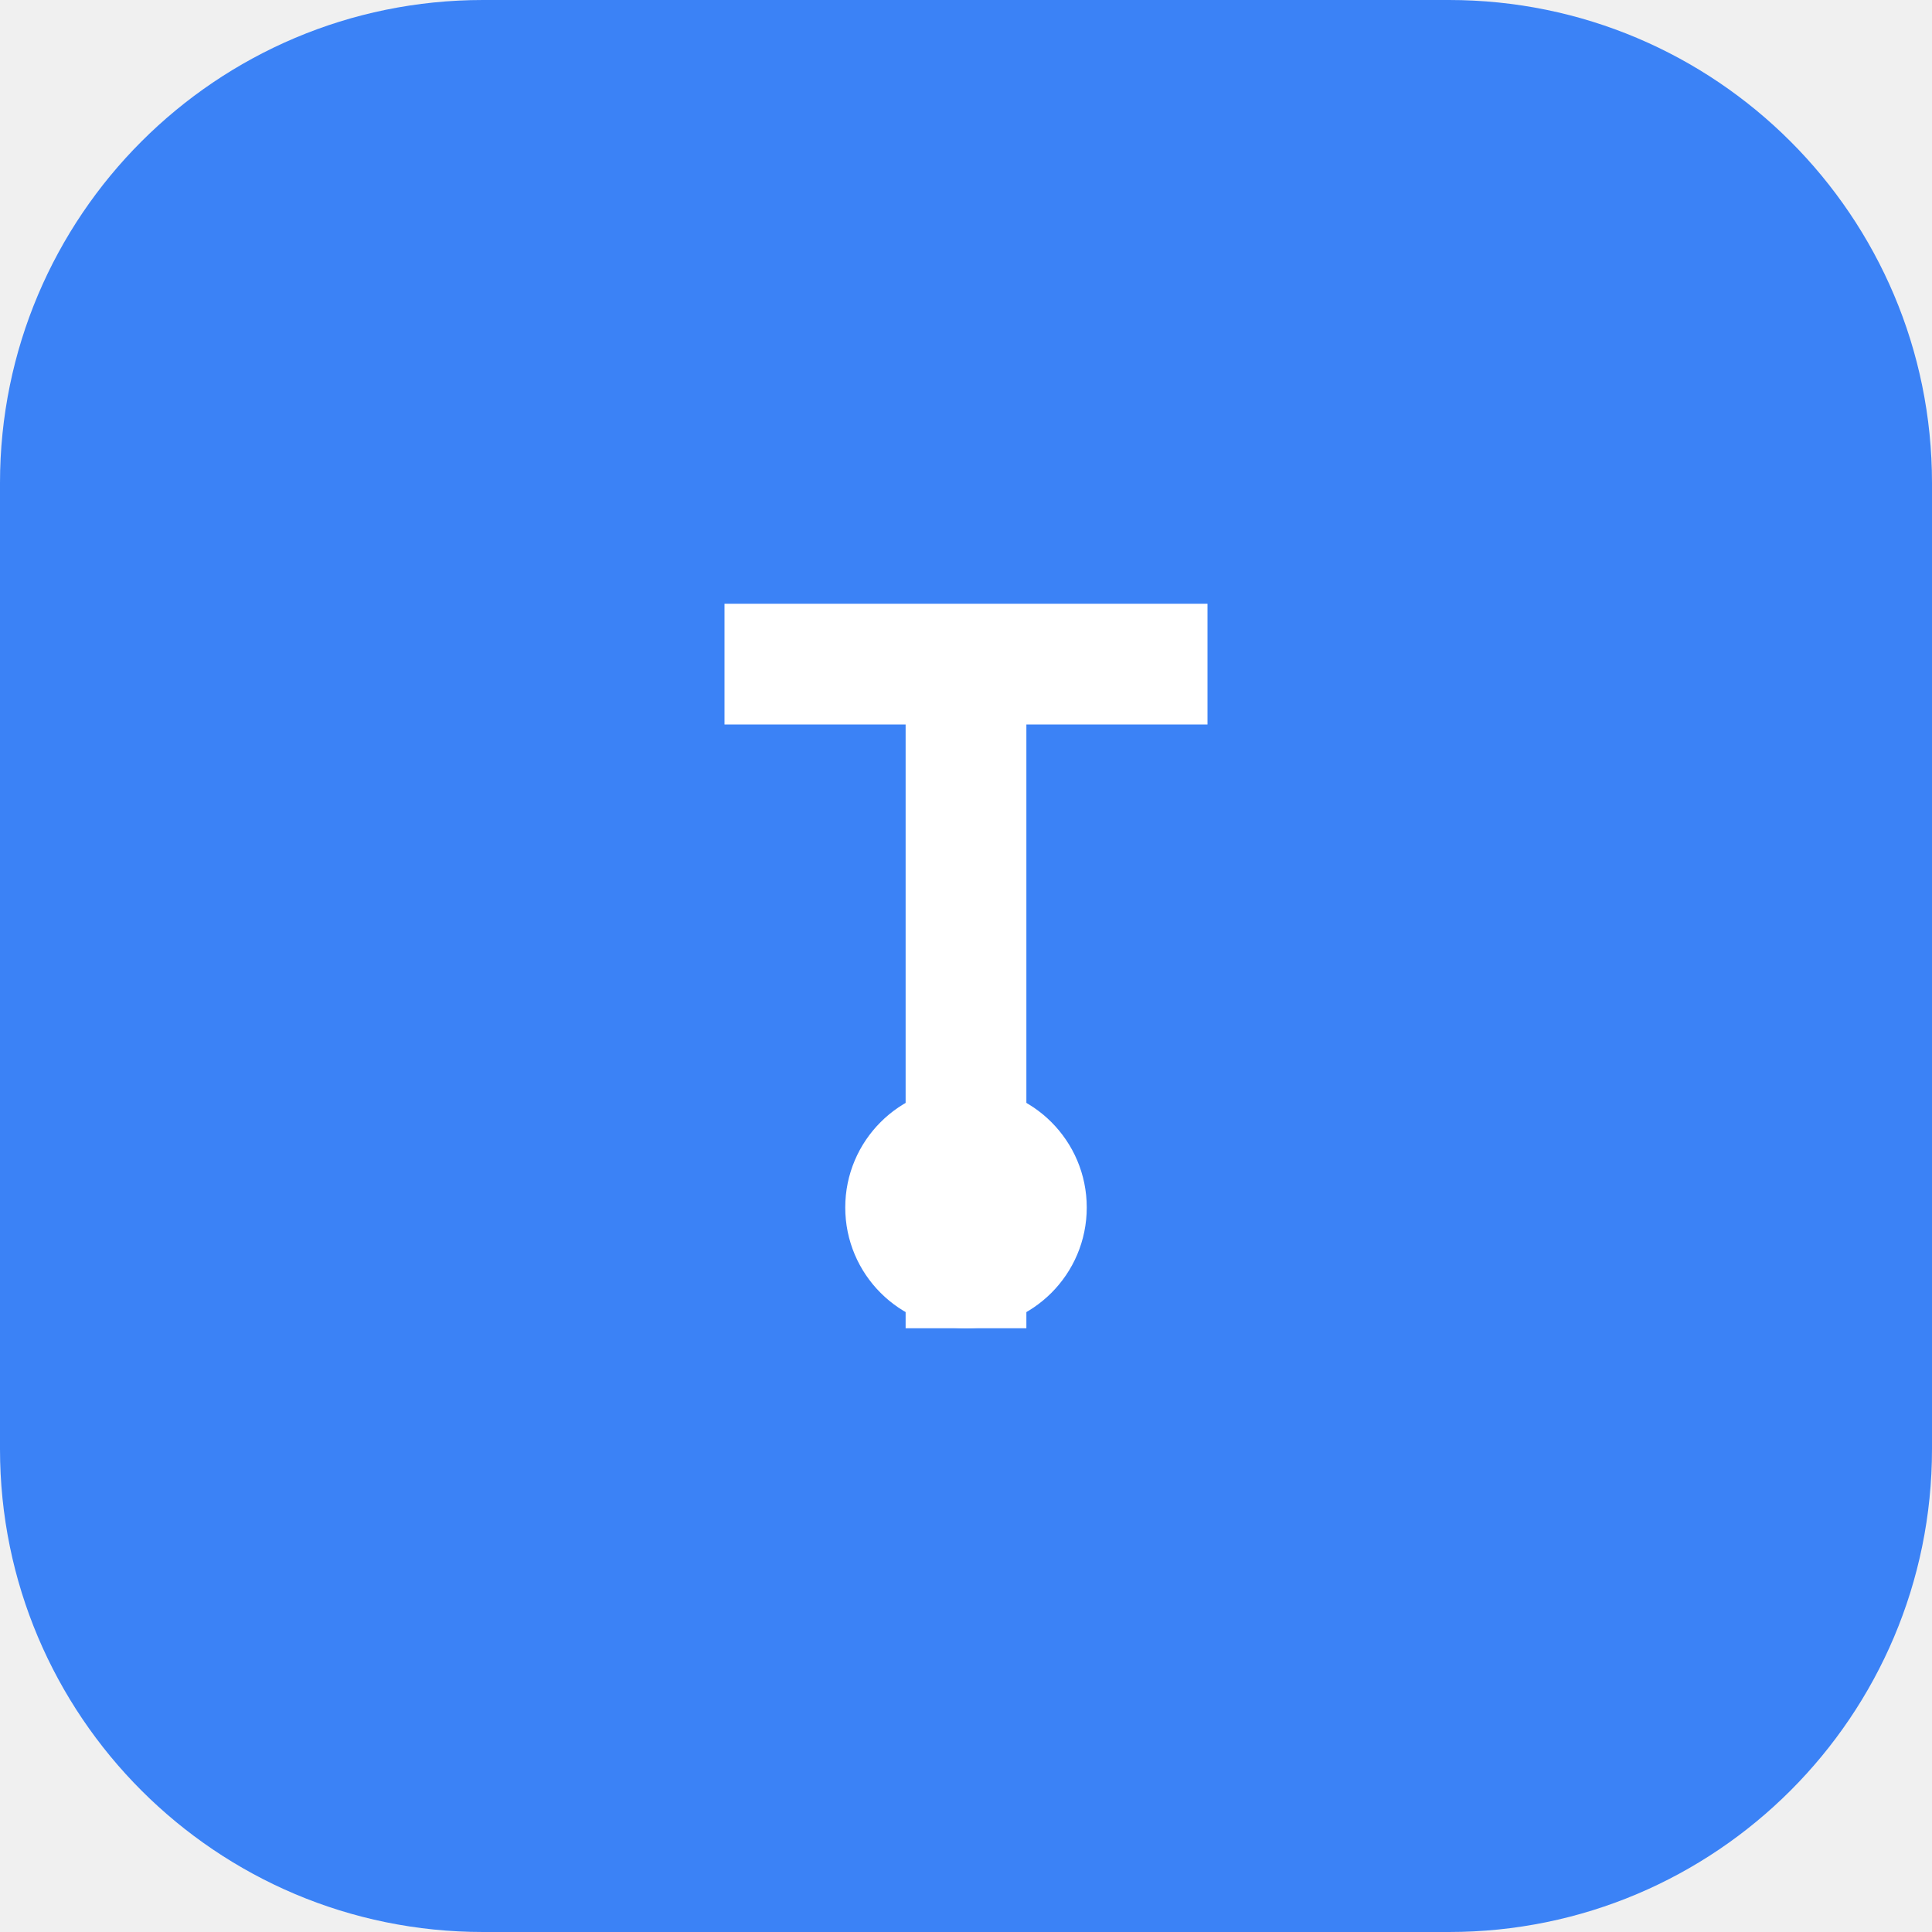
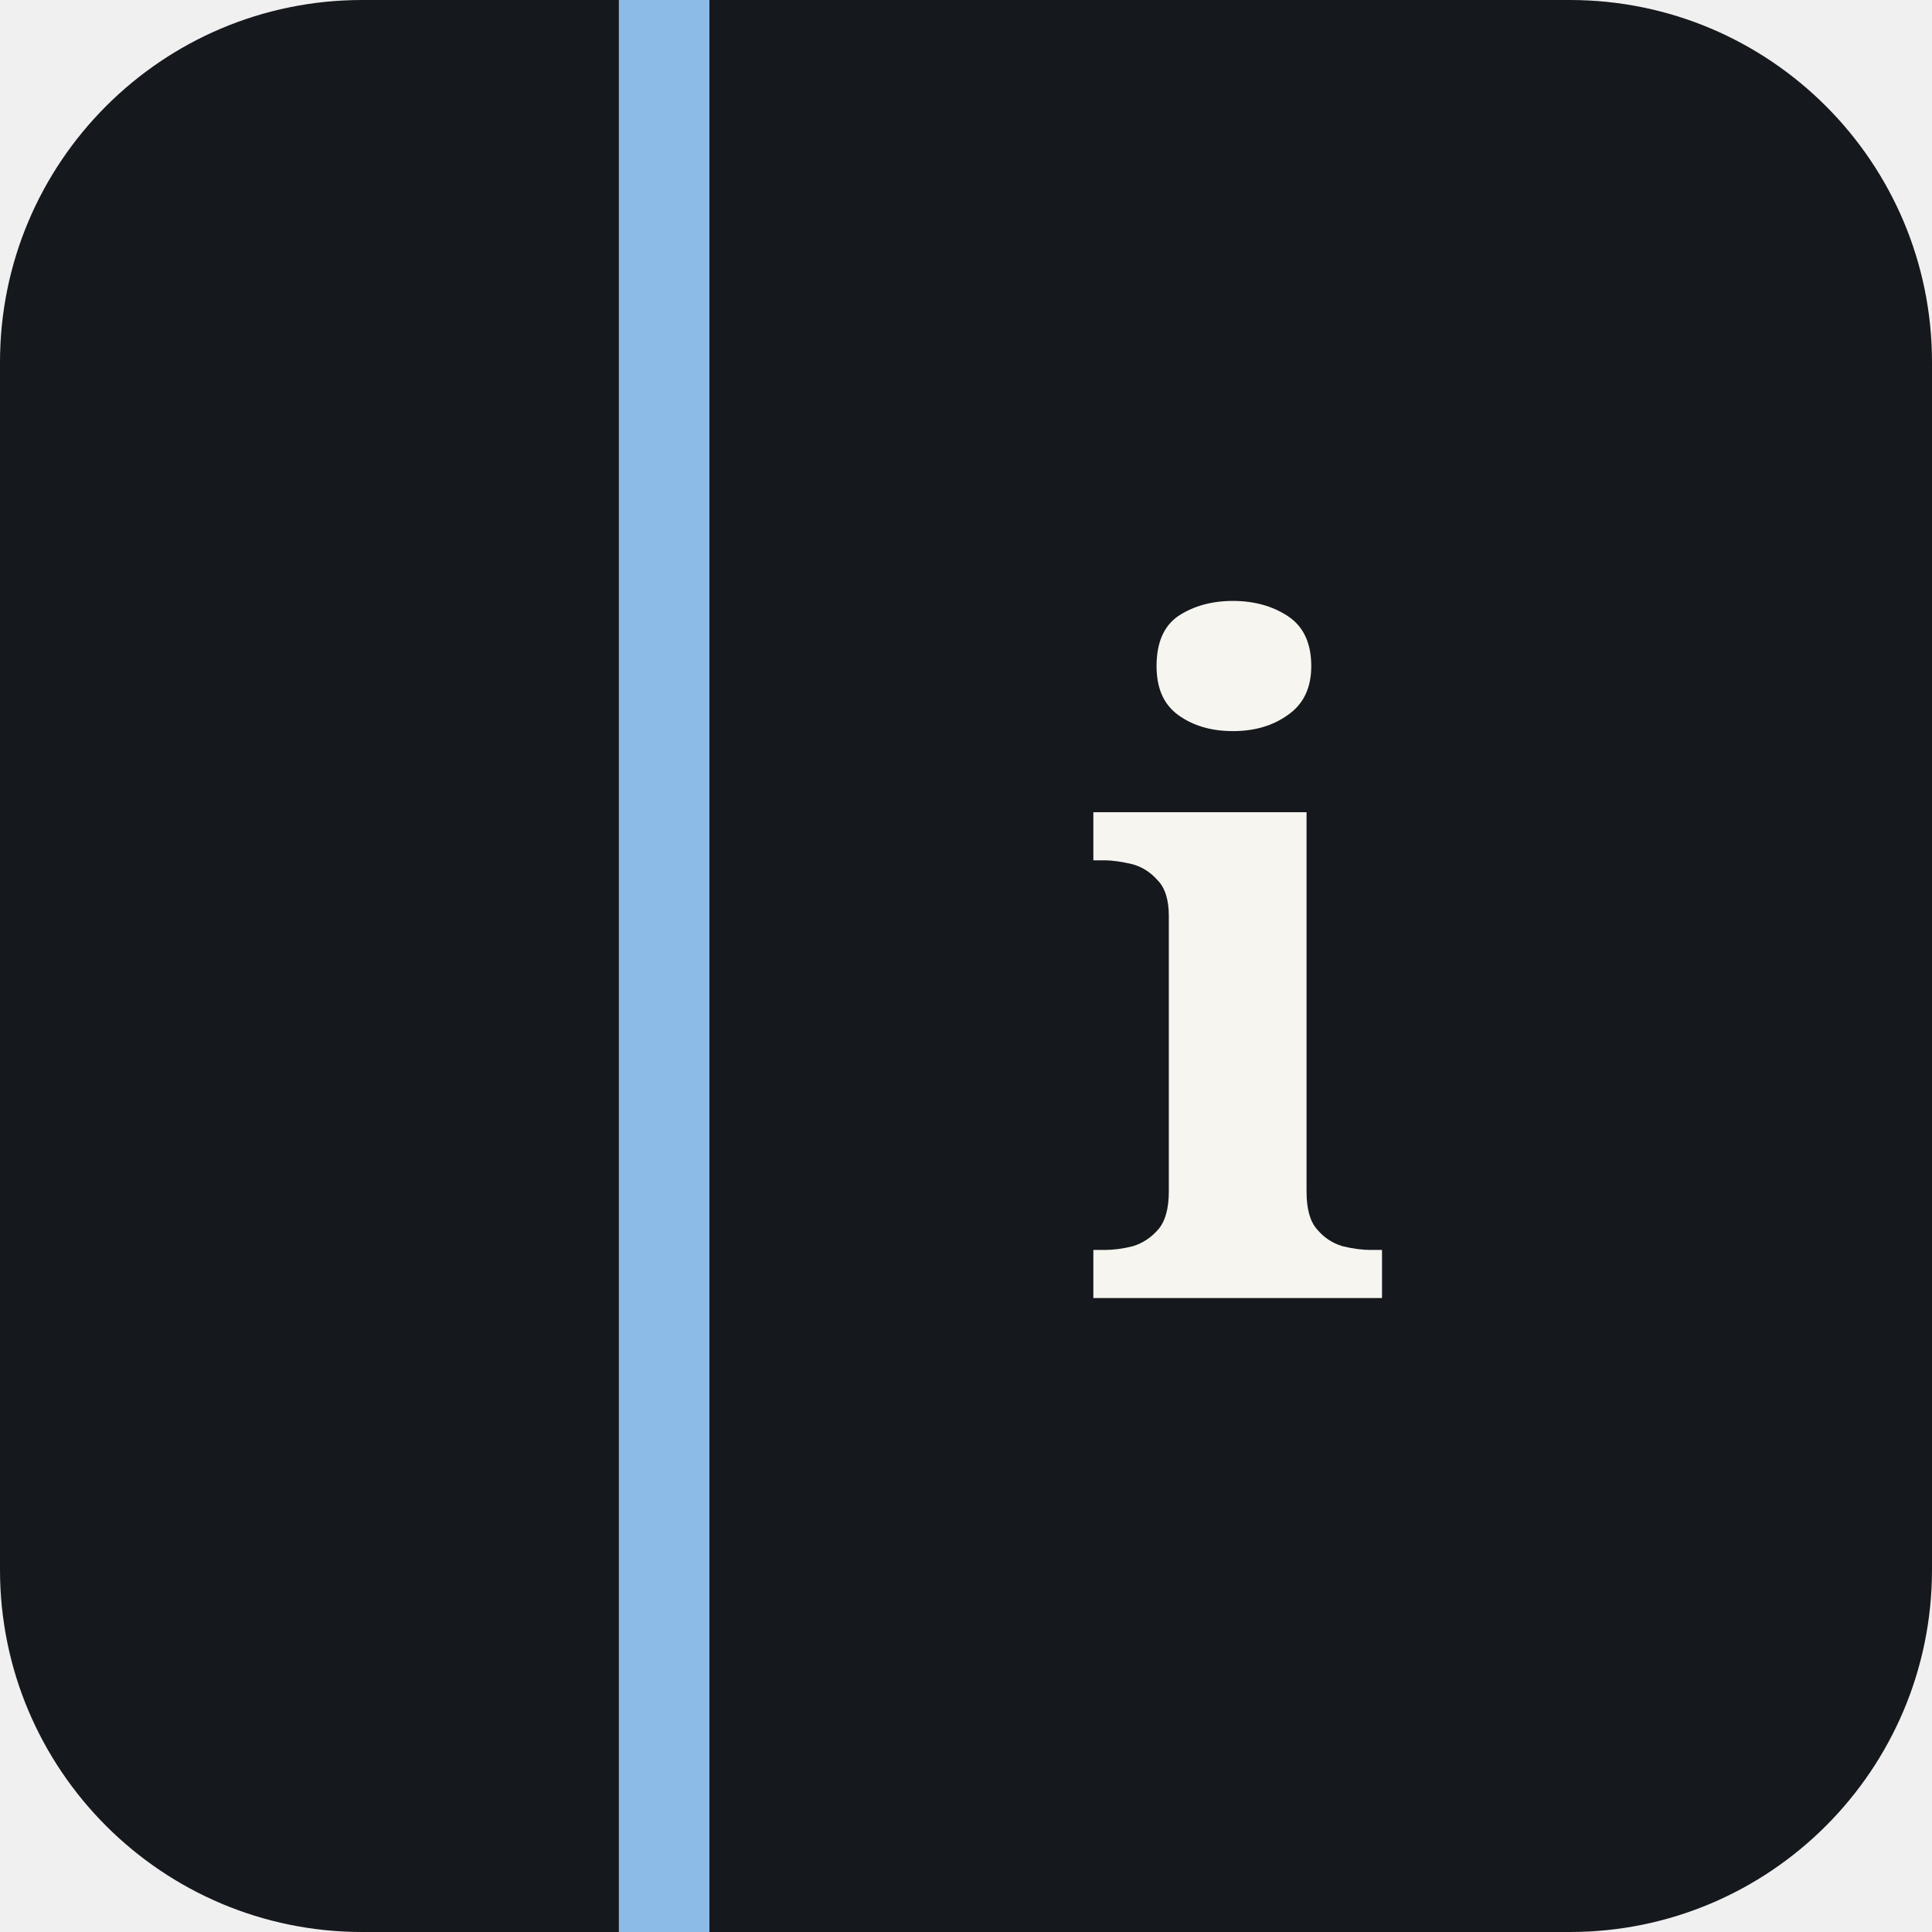
- <svg xmlns="http://www.w3.org/2000/svg" width="32" height="32" viewBox="0 0 32 32" fill="none">
-   <rect width="32" height="32" rx="8" fill="#3B82F6" />
-   <path d="M12 10h8v2h-3v10h-2V12h-3v-2z" fill="white" />
-   <circle cx="16" cy="20" r="2" fill="white" />
+ <svg xmlns="http://www.w3.org/2000/svg" viewBox="0 0 32 32">
+   <rect width="32" height="32" rx="6" fill="#15181c" />
+   <path d="M11 0v32" stroke="#8dbbe8" stroke-width="1.5" />
+   <text x="20.5" y="21.5" text-anchor="middle" font-family="Georgia,serif" font-size="15" font-weight="700" fill="#f7f5f0">i</text>
</svg>
